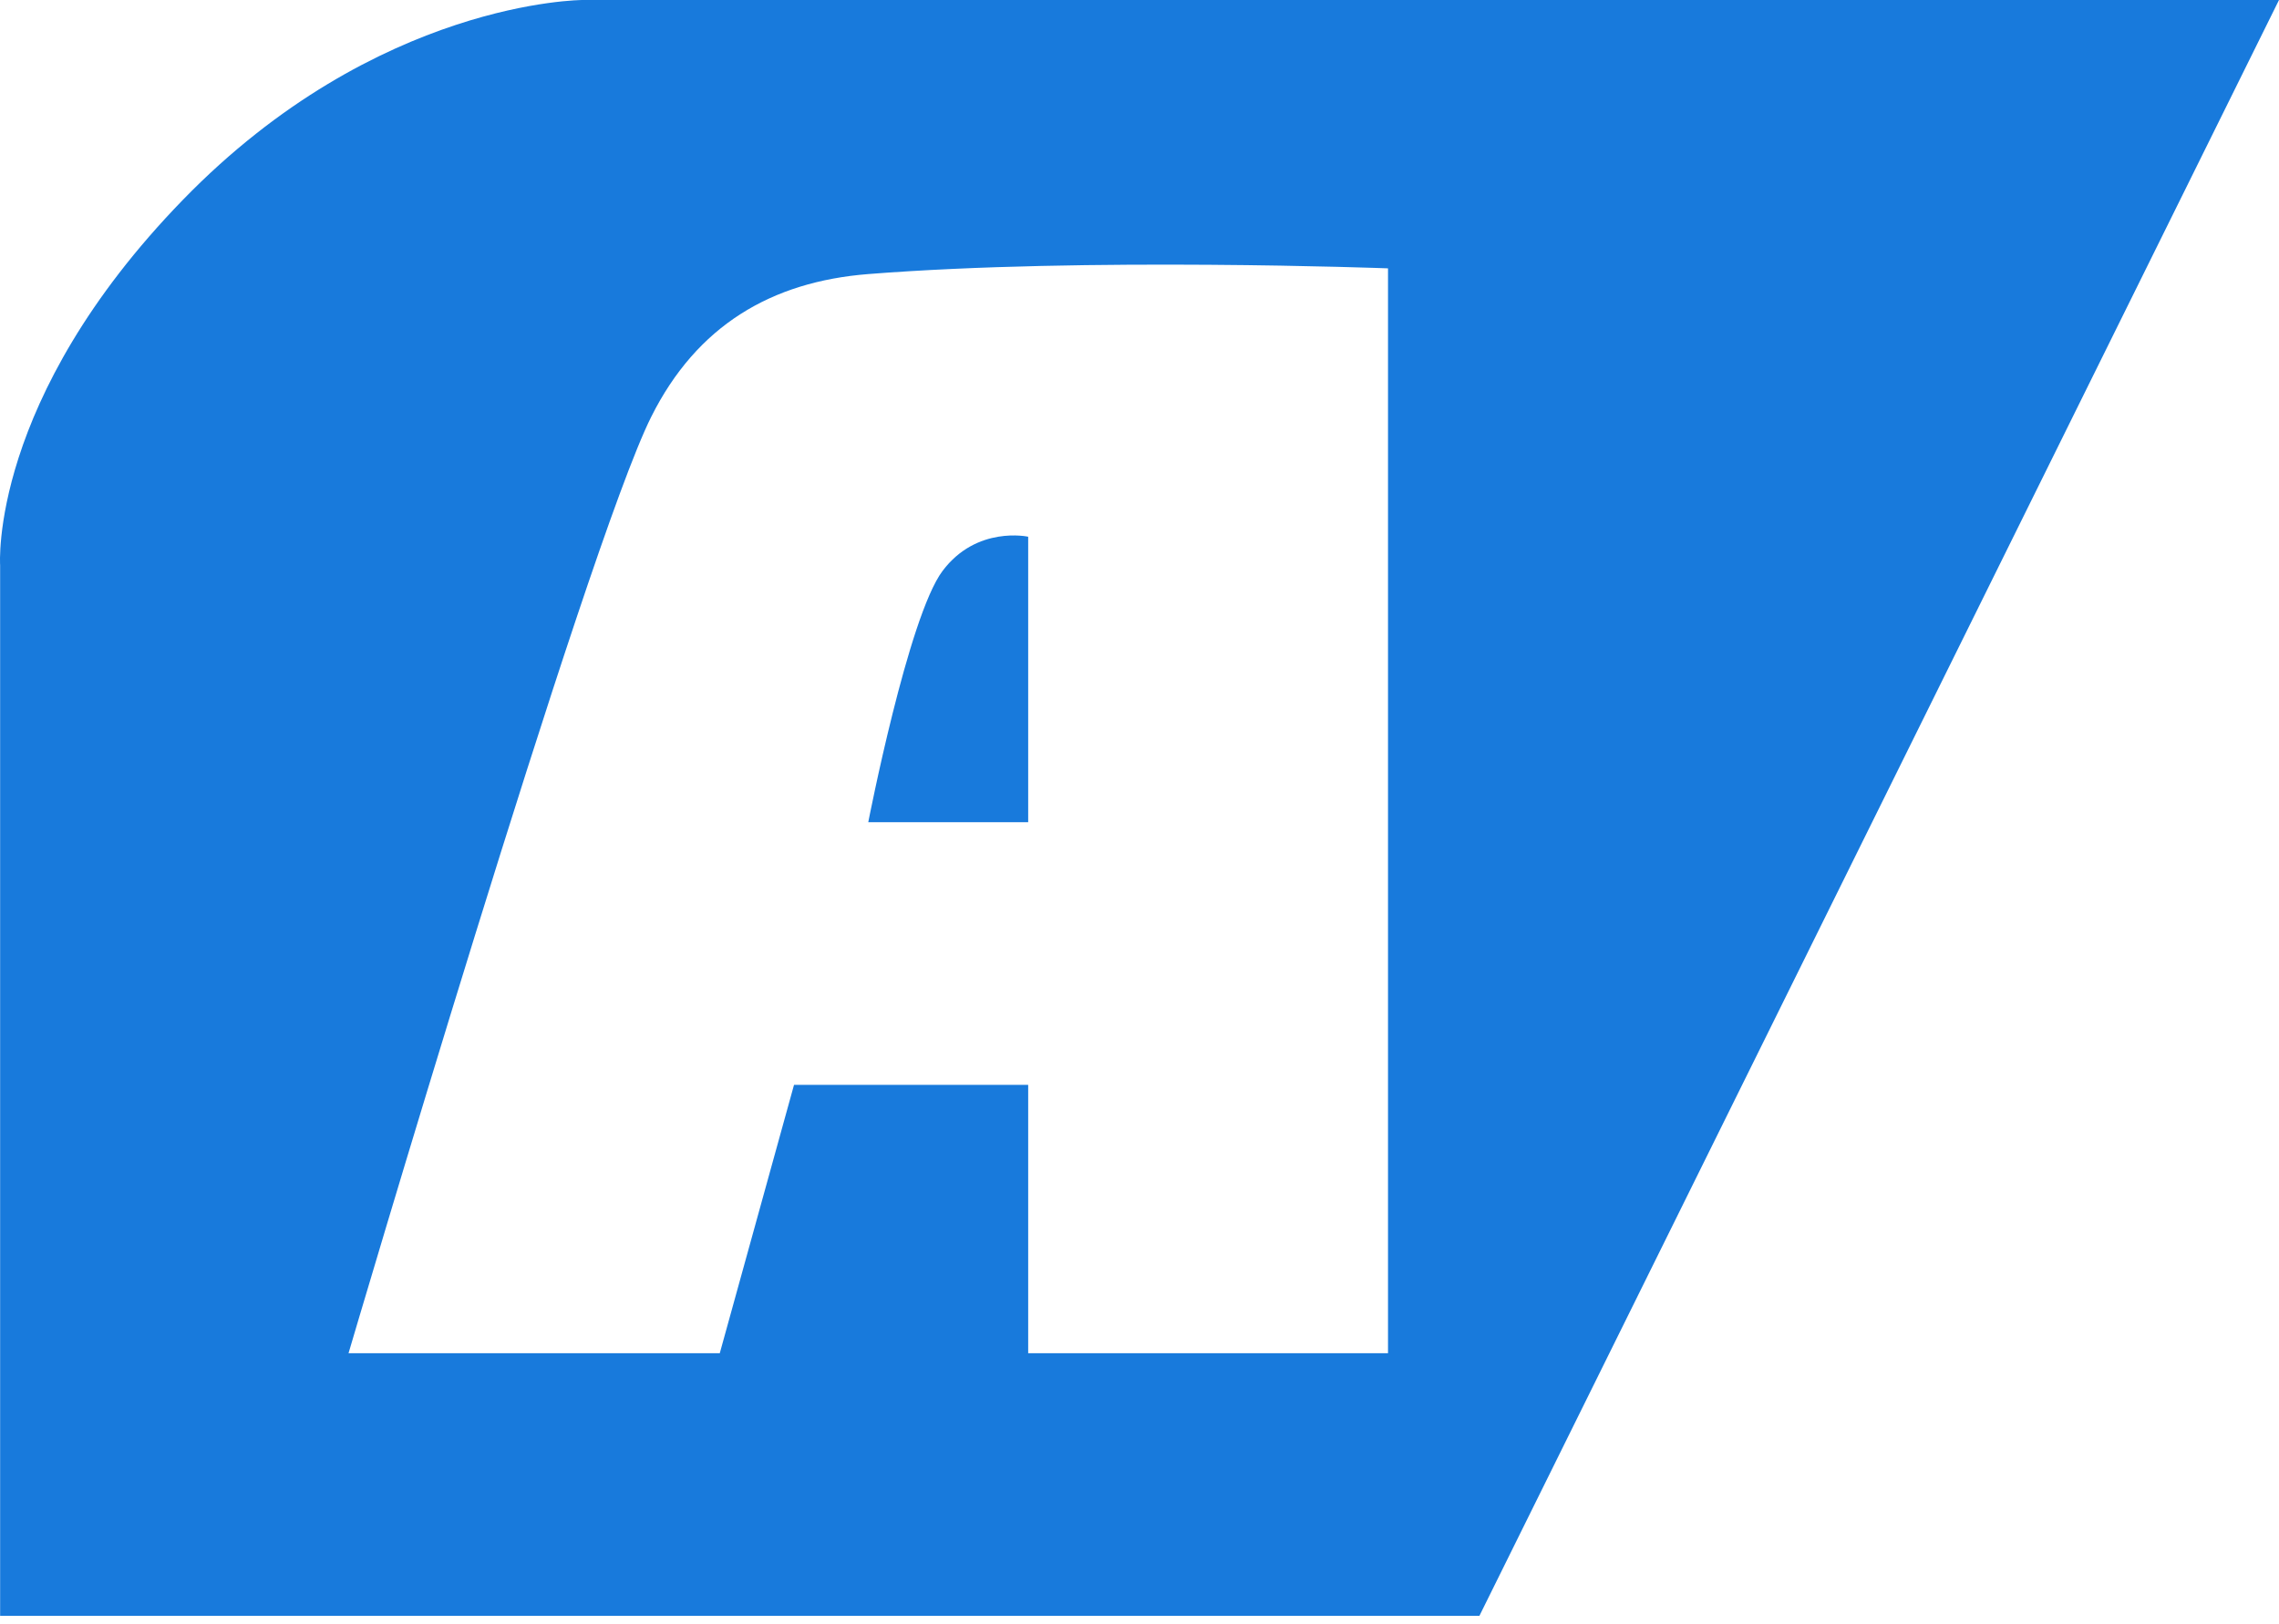
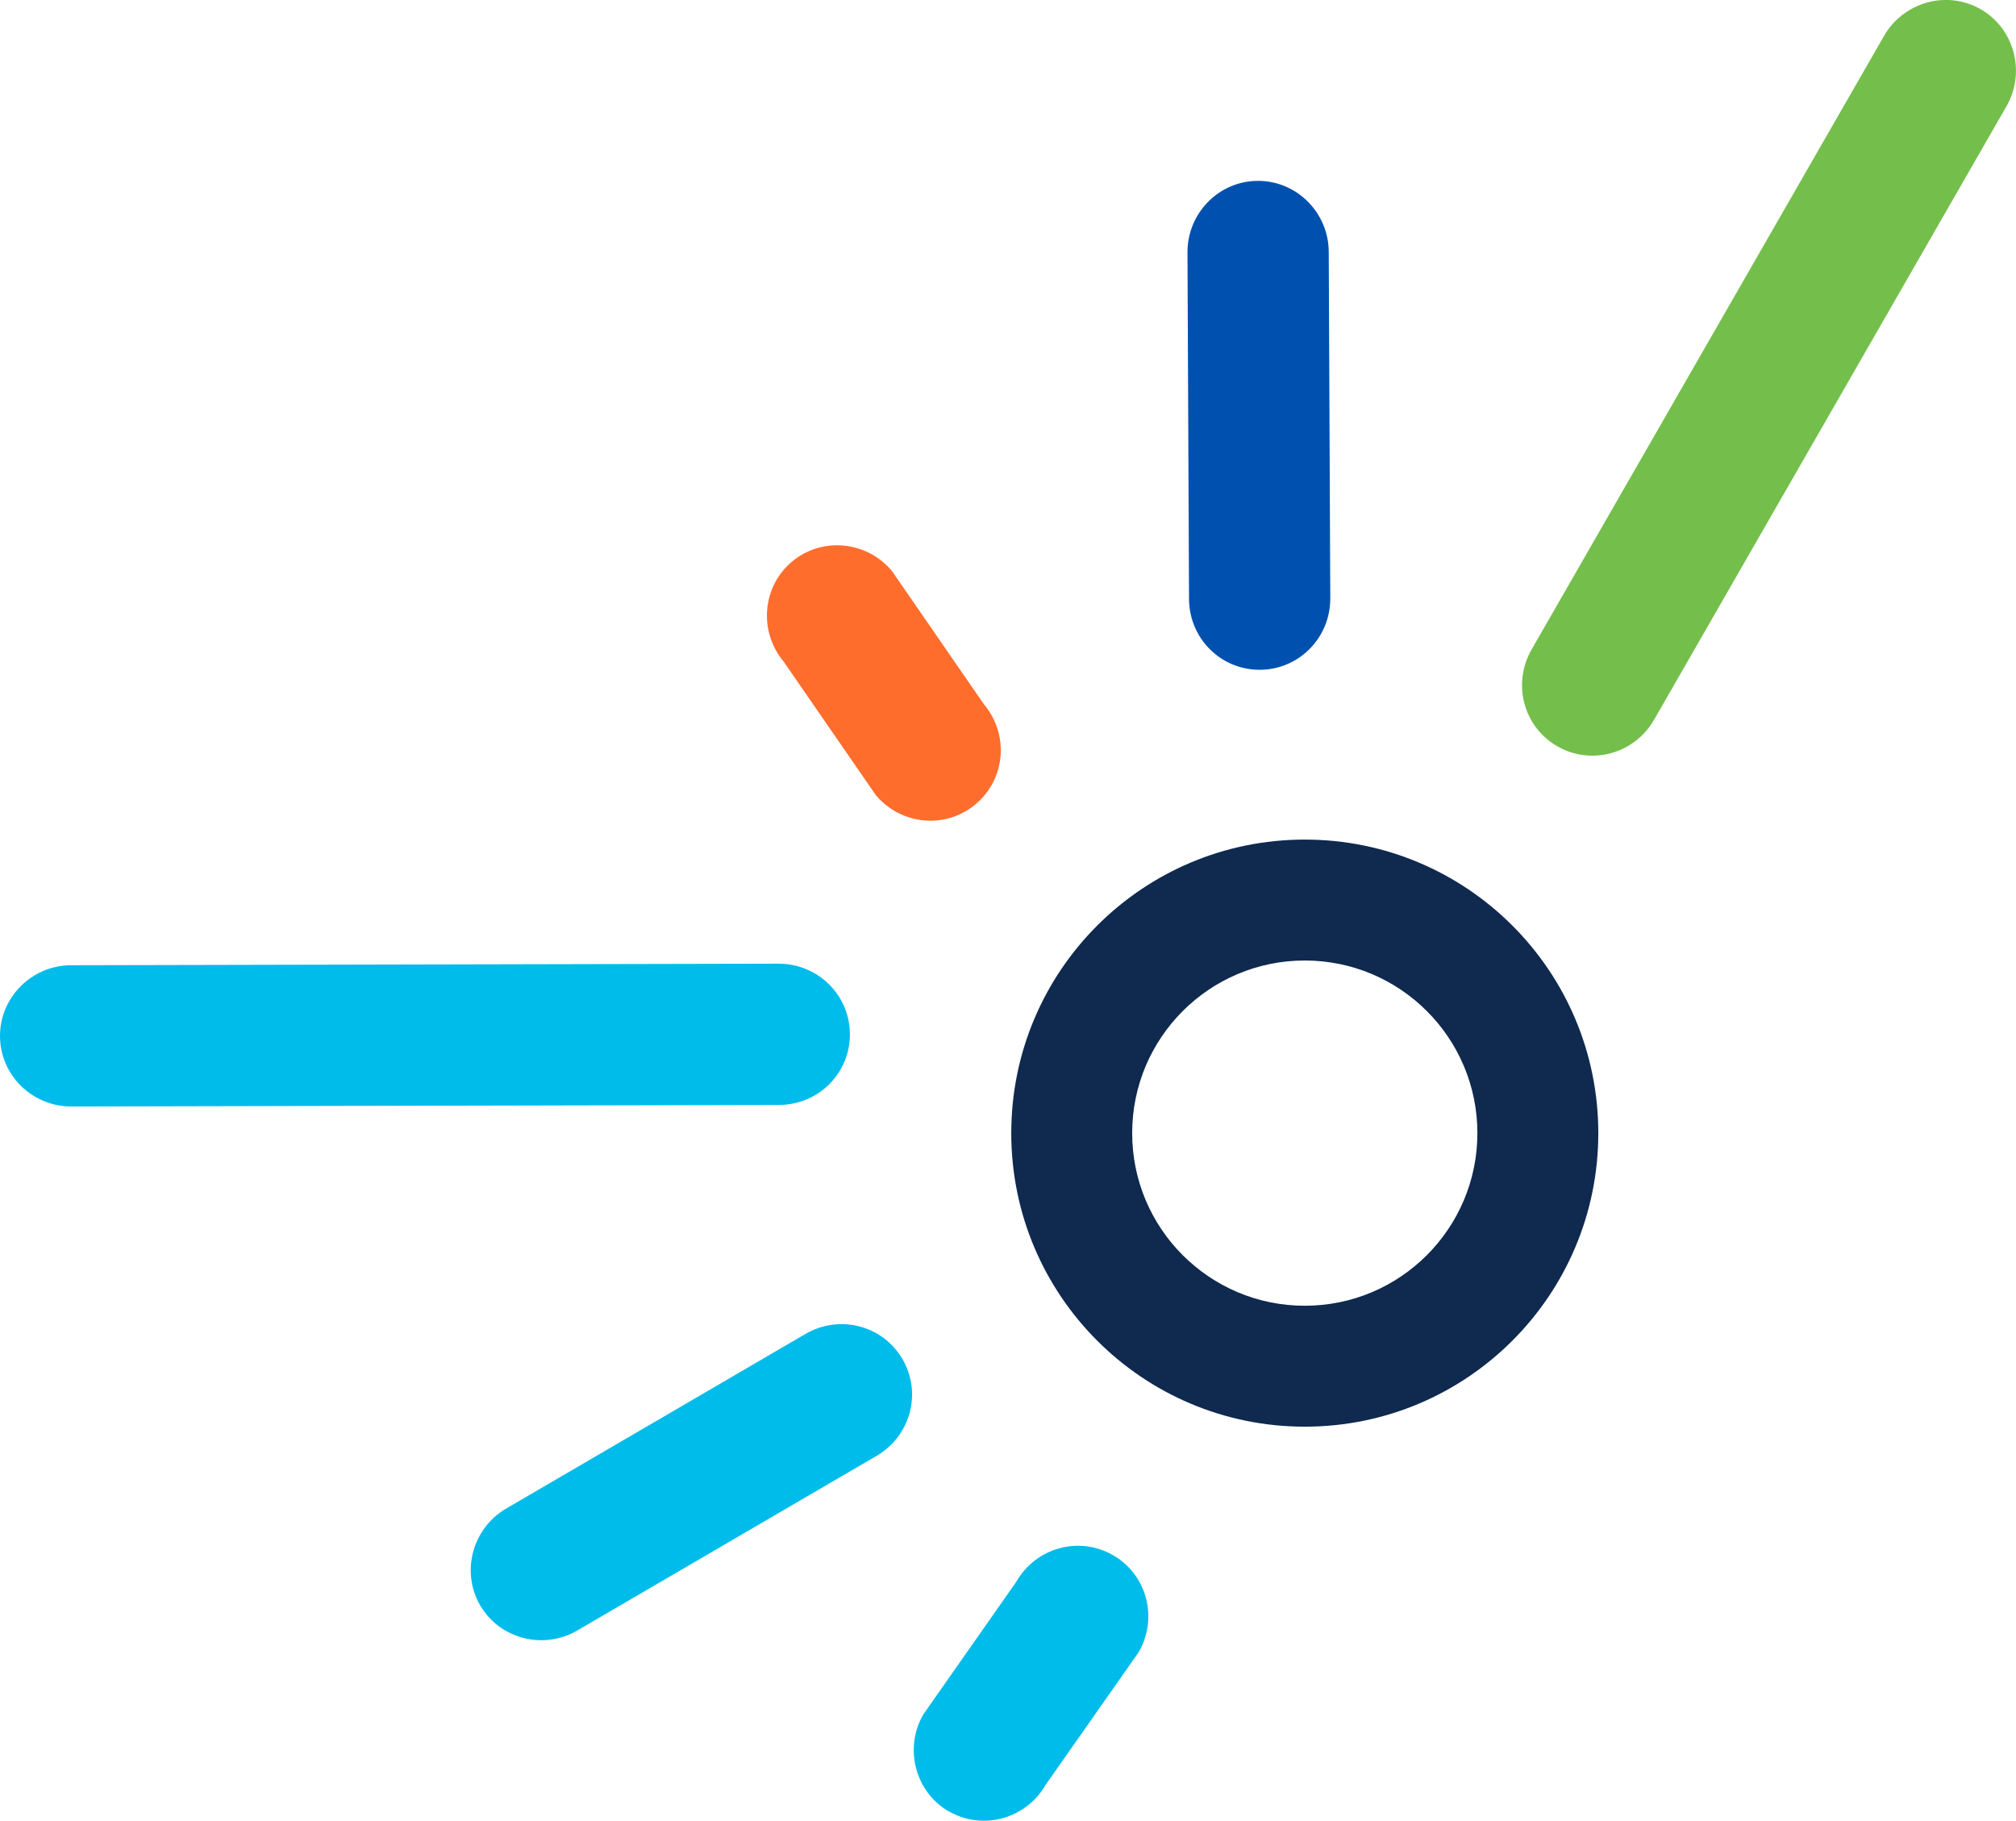
- <svg xmlns="http://www.w3.org/2000/svg" width="275" height="196" viewBox="0 0 275 196" fill="none">
-   <path fill-rule="evenodd" clip-rule="evenodd" d="M275 0L178.514 195.039H0.015V68.229C0.015 68.229 -1.363 48.243 22.069 24.122C45.502 -0 70.312 0 70.312 0H275ZM167.487 163.336V32.391C167.487 32.391 130.96 31.013 104.771 33.08C93.087 34.003 84.096 39.283 78.582 50.31C70.706 66.062 42.056 163.336 42.056 163.336H86.853L95.812 130.945H124.068V163.336H167.487ZM124.068 64.783V99.242H104.771C104.771 99.242 109.596 74.431 113.731 68.918C117.866 63.405 124.068 64.783 124.068 64.783Z" fill="#187ADC" />
+ <svg xmlns="http://www.w3.org/2000/svg" id="Outshift" viewBox="0 0 234.76 212.01">
+   <defs>
+     <style>
+       .cls-1 {
+         fill: #0051af;
+       }
+ 
+       .cls-2 {
+         fill: #00bceb;
+       }
+ 
+       .cls-3 {
+         fill: #ff6d2d;
+       }
+ 
+       .cls-4 {
+         fill: #0f294f;
+       }
+ 
+       .cls-5 {
+         fill: #74bf4b;
+       }
+     </style>
+   </defs>
+   <g id="Mark_FC-2" data-name="Mark FC">
+     <g>
+       <path class="cls-2" d="m0,120.66c.02,4.55,3.78,8.2,8.34,8.18l82.37-.18c4.62-.02,8.28-3.7,8.26-8.26-.02-4.53-3.72-8.21-8.34-8.19l-82.37.18C3.71,112.41-.02,116.12,0,120.66H0Z" />
+       <path class="cls-2" d="m55.92,186.93c2.29,3.93,7.37,5.21,11.31,2.92l34.83-20.32c3.99-2.33,5.32-7.35,3.03-11.28-2.28-3.92-7.32-5.25-11.31-2.92l-34.83,20.32c-3.94,2.3-5.31,7.37-3.03,11.29h0Z" />
+       <path class="cls-2" d="m110.53,210.93c3.95,2.26,8.99.83,11.25-3.13l10.83-15.44c2.29-4.01.93-9.03-3.02-11.29-3.94-2.25-8.97-.88-11.26,3.13l-10.83,15.45c-2.26,3.96-.91,9.04,3.02,11.29h0Z" />
+       <path class="cls-5" d="m230.64,1.07c-3.95-2.26-8.99-.83-11.26,3.13l-41.03,71.43c-2.29,4.01-.93,9.03,3.02,11.28,3.94,2.25,8.97.88,11.26-3.13L233.66,12.36c2.26-3.96.91-9.04-3.02-11.29h0Z" />
+       <path class="cls-3" d="m92.23,65.39c-3.49,2.92-3.9,8.14-.98,11.64l10.72,15.53c2.96,3.54,8.14,4.01,11.63,1.09,3.48-2.91,3.95-8.1.98-11.64l-10.72-15.53c-2.93-3.5-8.16-4-11.63-1.09h0Z" />
+       <path class="cls-1" d="m146.46,21.06c-4.55.02-8.2,3.78-8.18,8.34l.18,40.33c.02,4.62,3.7,8.28,8.26,8.26,4.53-.02,8.21-3.72,8.19-8.34l-.18-40.33c-.02-4.56-3.73-8.28-8.26-8.26h0Z" />
+       <path class="cls-4" d="m151.94,152.04c-11.1,0-20.1-9-20.1-20.1s9-20.1,20.1-20.1,20.1,9,20.1,20.1-9,20.1-20.1,20.1h0Zm0-54.28c-18.88,0-34.18,15.3-34.18,34.18s15.3,34.18,34.18,34.18,34.18-15.3,34.18-34.18-15.3-34.18-34.18-34.18h0Z" />
+     </g>
+   </g>
</svg>
